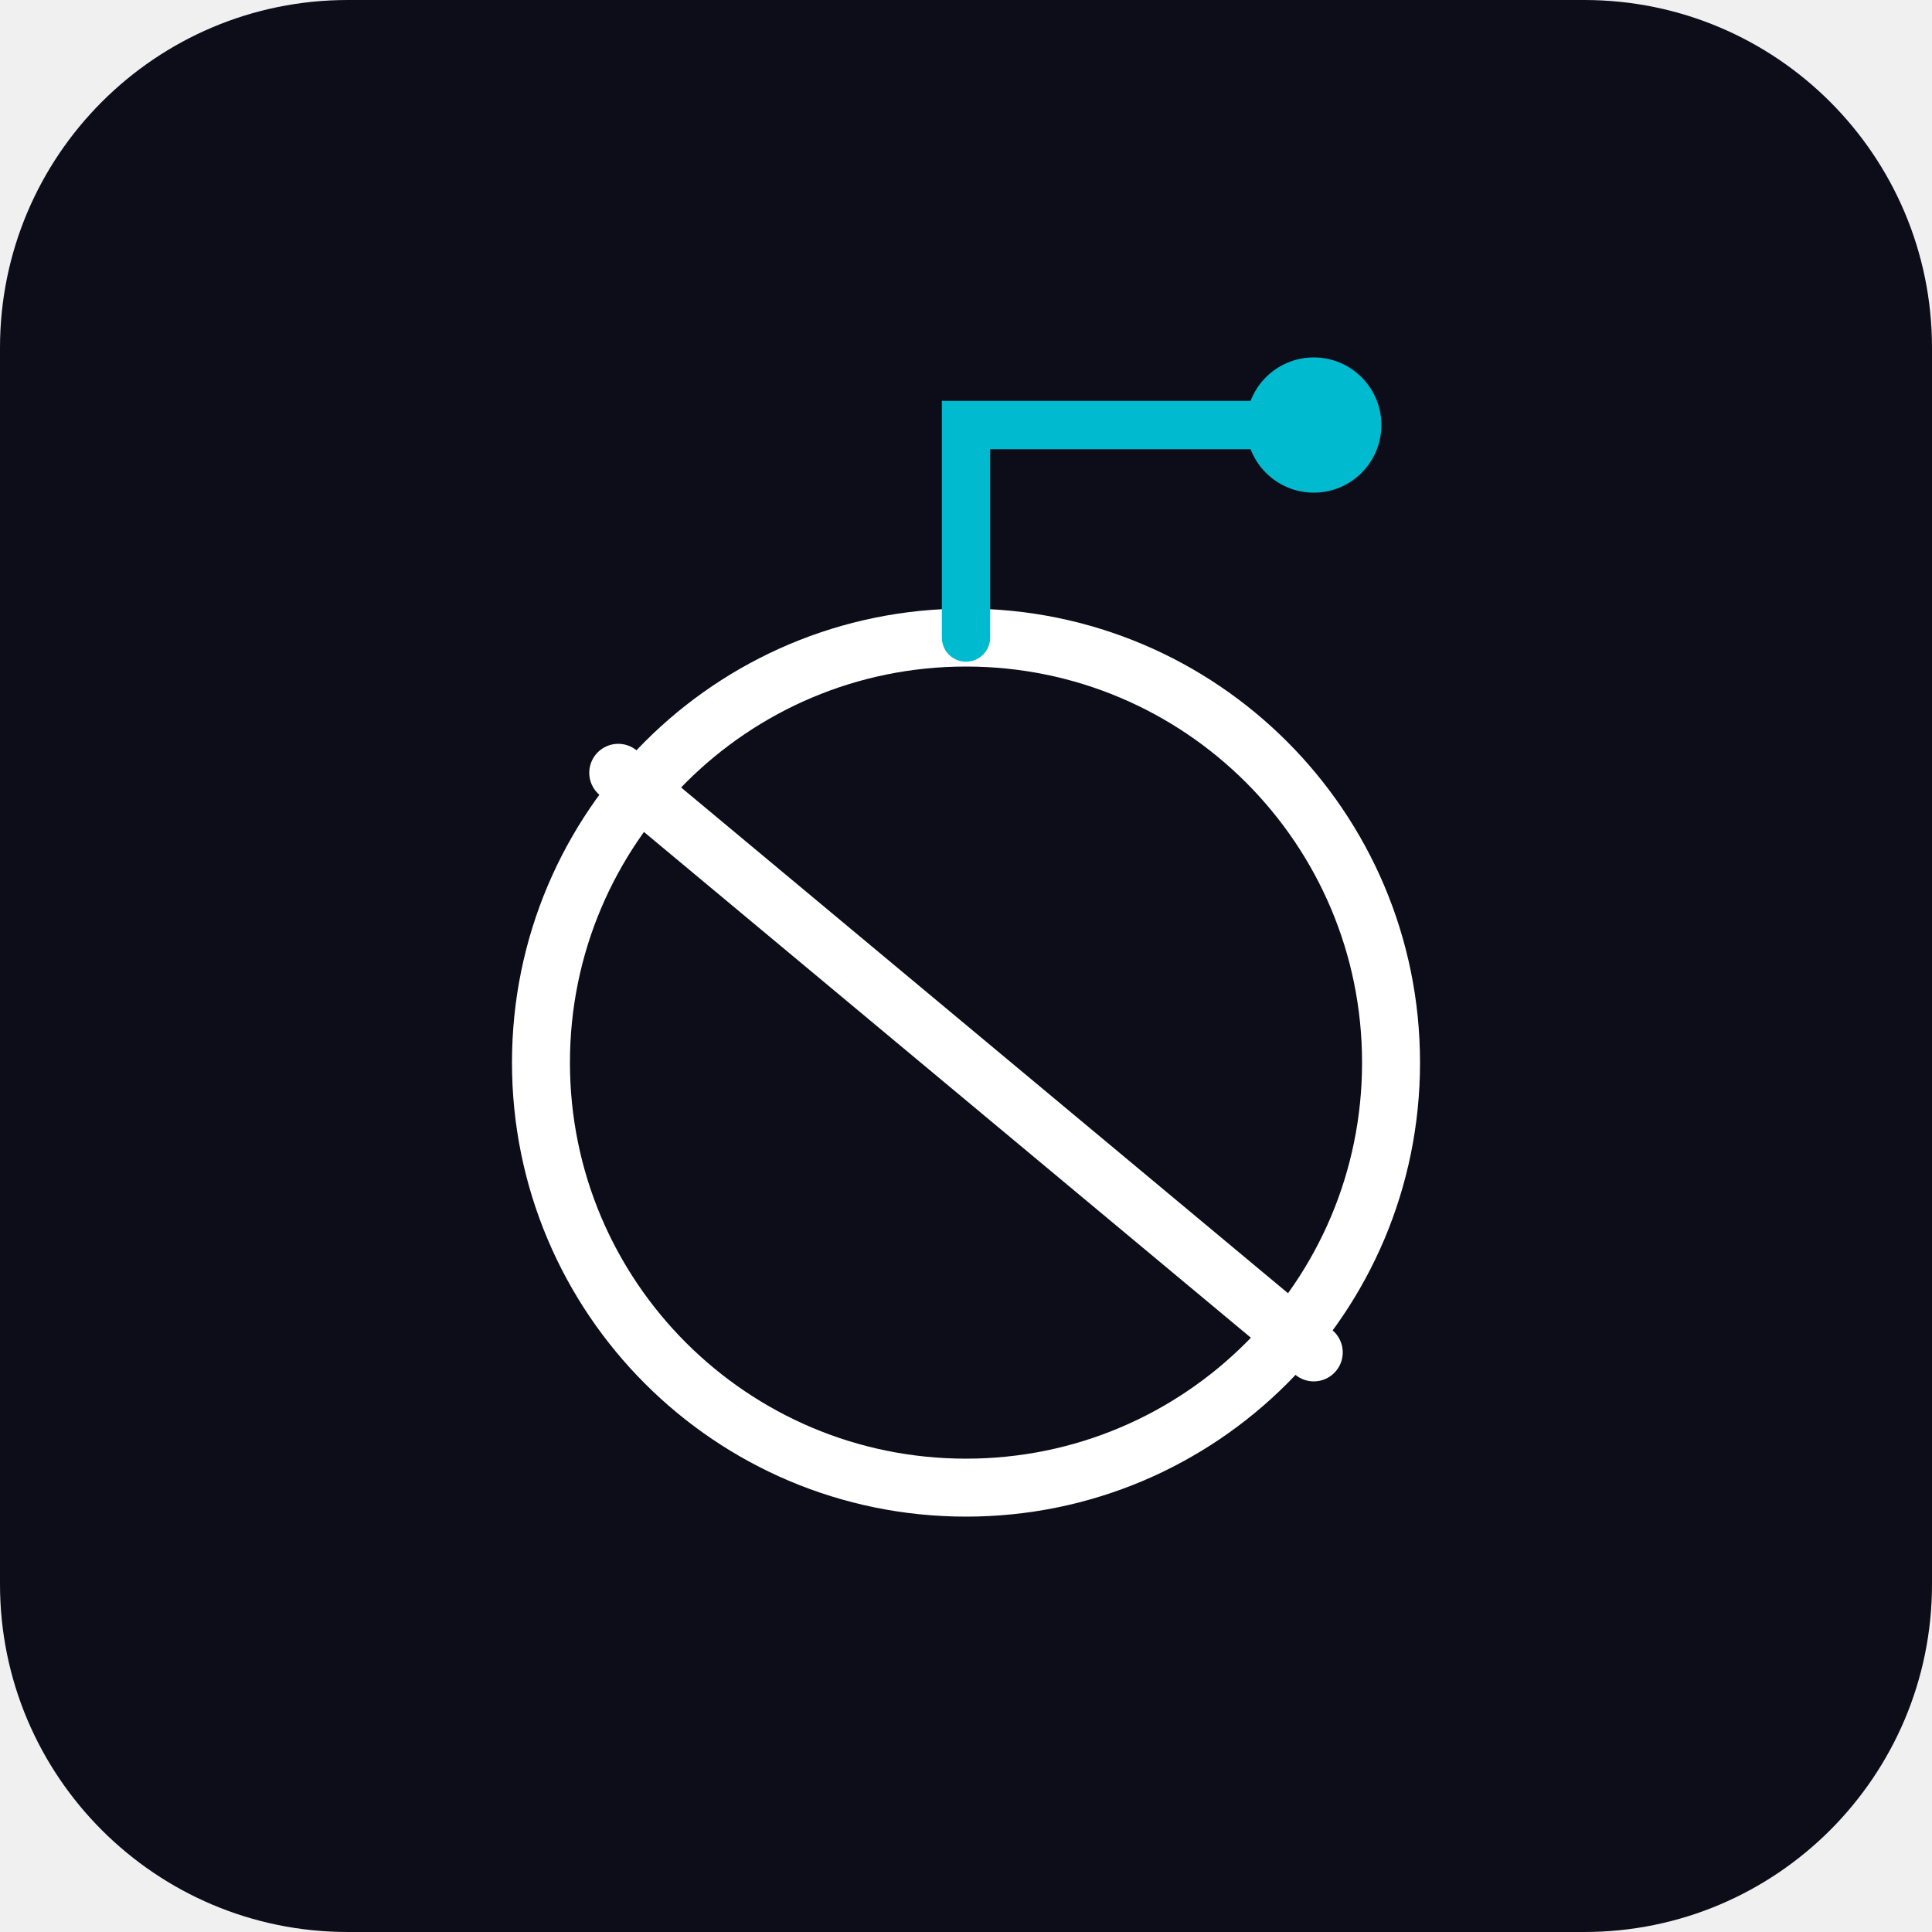
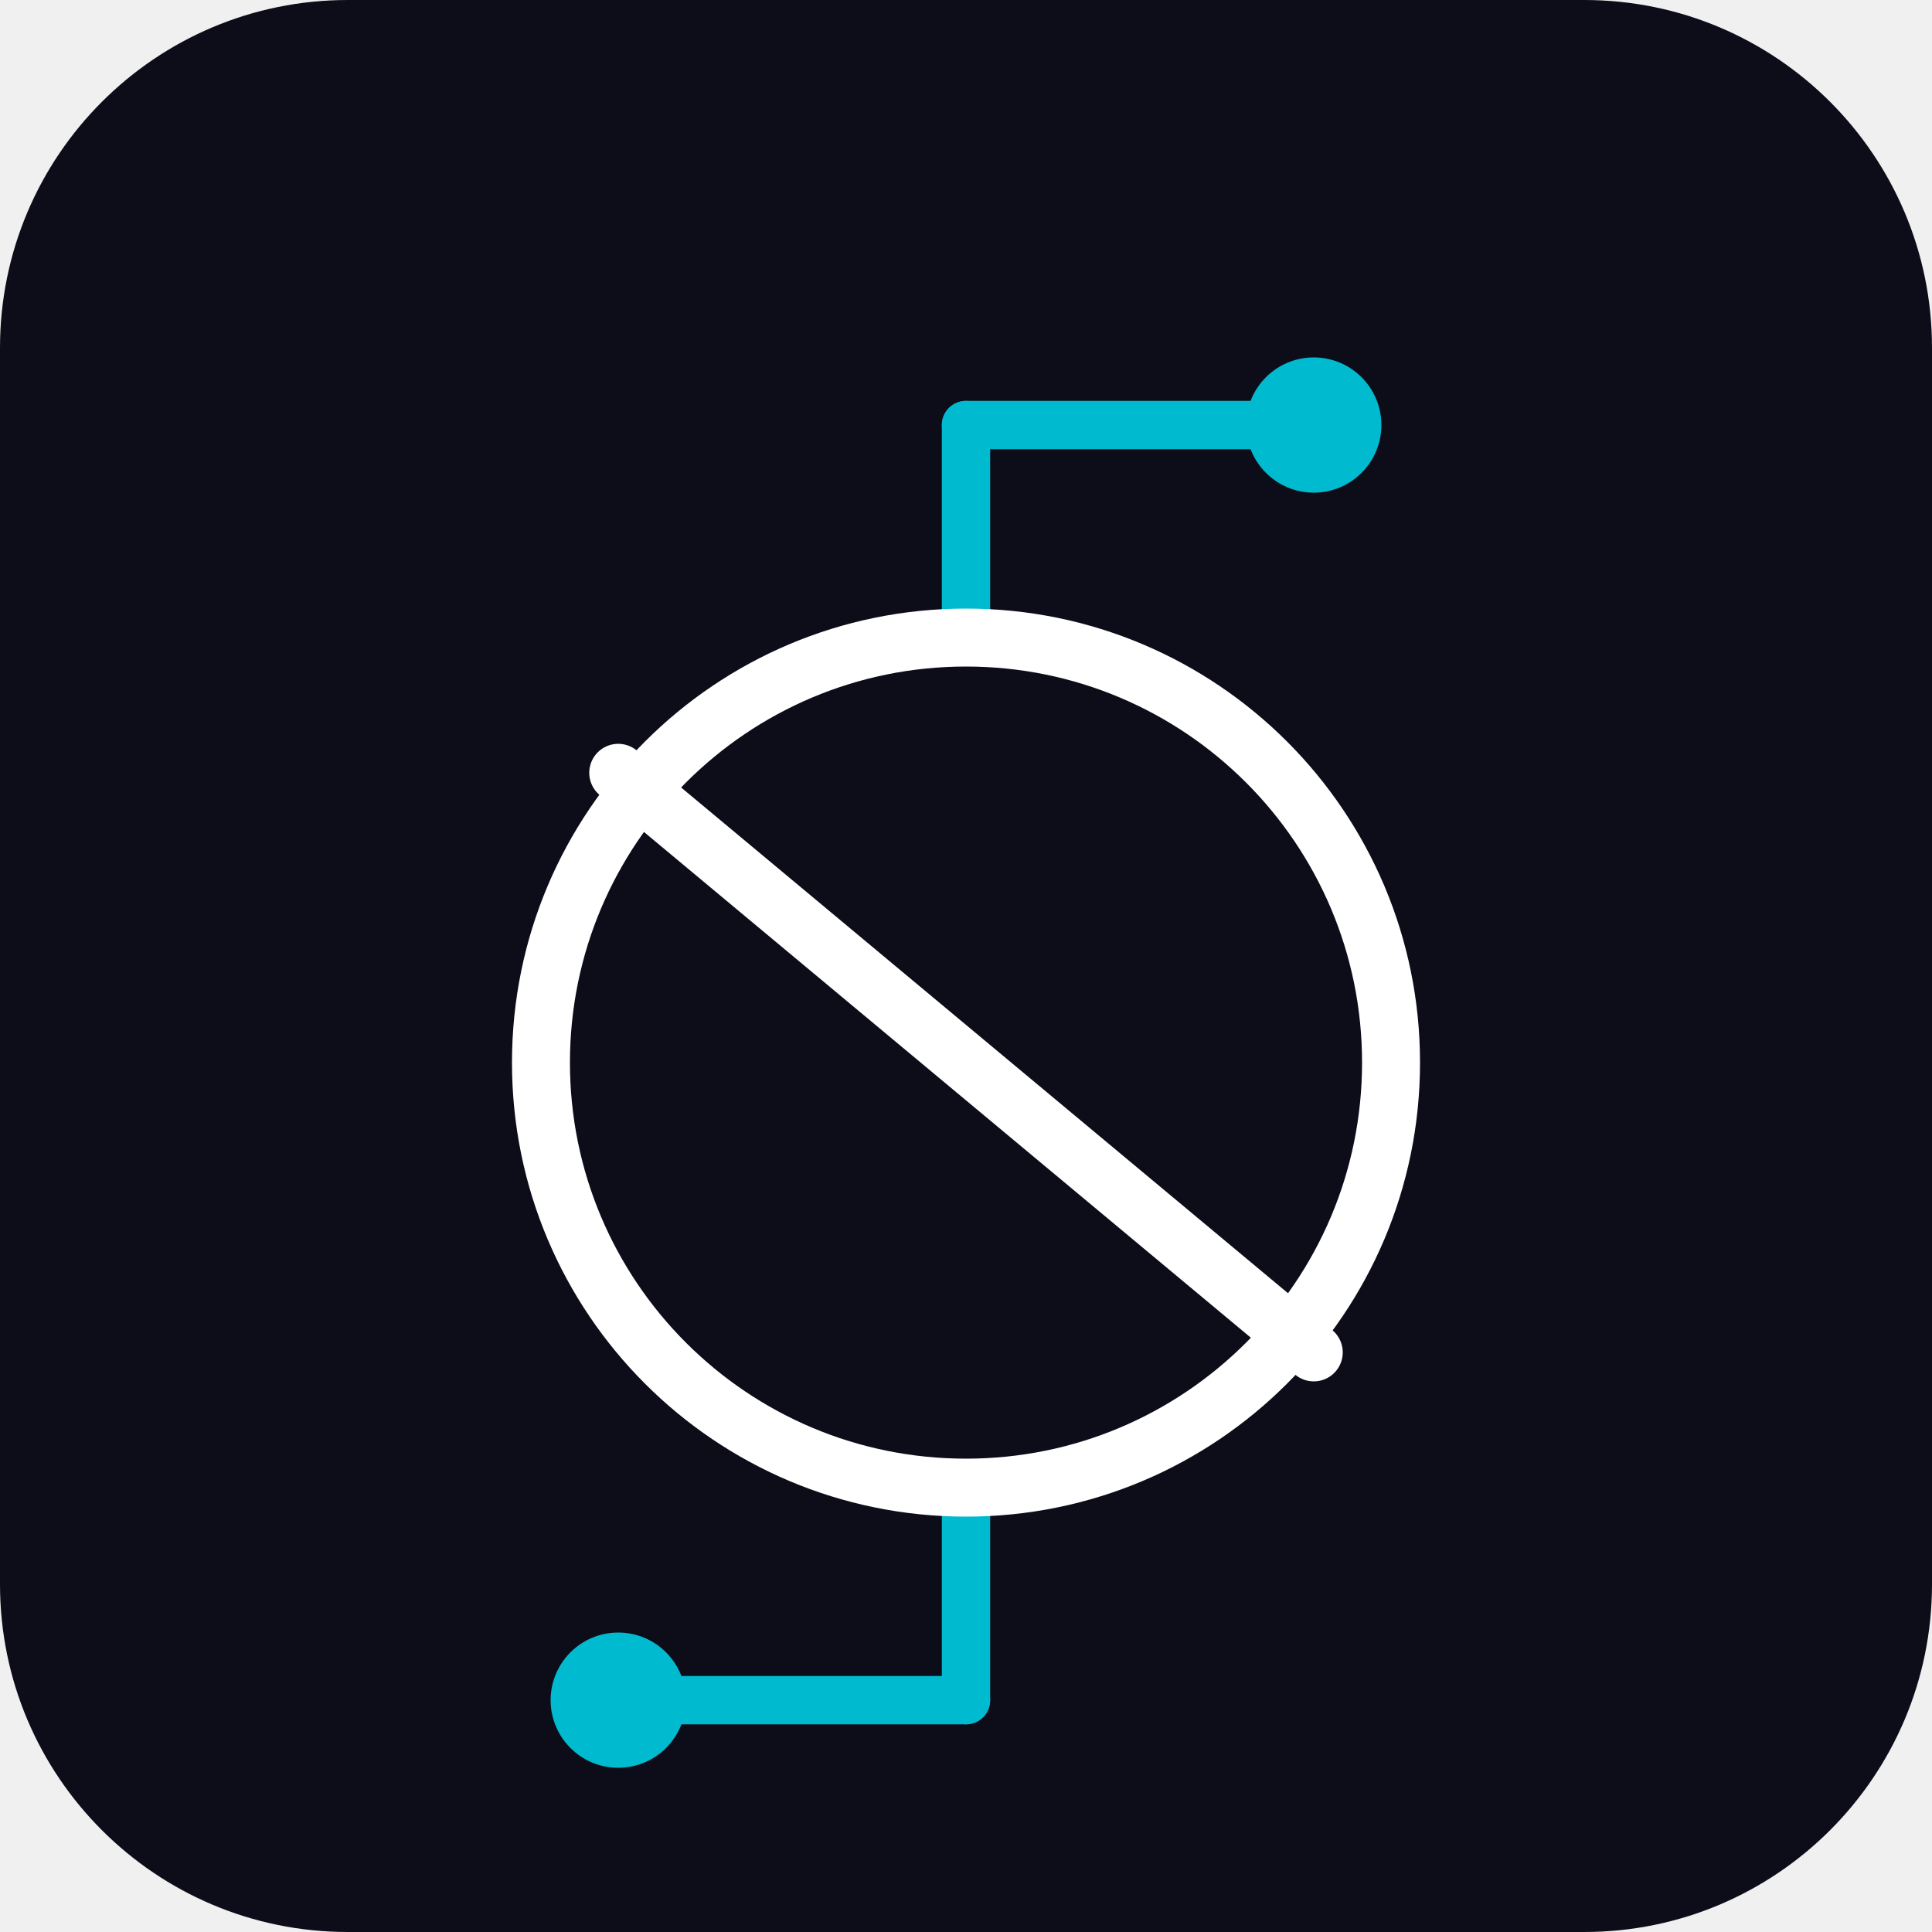
<svg xmlns="http://www.w3.org/2000/svg" viewBox="0 0 100 100">
  <rect width="100" height="100" fill="#0d0d1a" rx="18" />
+   <line x1="50" y1="33" x2="50" y2="22" stroke="#00BACF" stroke-width="2.5" stroke-linecap="round" />
+   <line x1="50" y1="22" x2="68" y2="22" stroke="#00BACF" stroke-width="2.5" stroke-linecap="round" />
+   <circle cx="68" cy="22" r="3.5" fill="#00BACF" />
+   <line x1="50" y1="77" x2="50" y2="88" stroke="#00BACF" stroke-width="2.5" stroke-linecap="round" />
+   <line x1="50" y1="88" x2="32" y2="88" stroke="#00BACF" stroke-width="2.5" stroke-linecap="round" />
+   <circle cx="32" cy="88" r="3.5" fill="#00BACF" />
  <circle cx="50" cy="55" r="22" fill="none" stroke="#ffffff" stroke-width="3" />
  <line x1="32" y1="40" x2="68" y2="70" stroke="#ffffff" stroke-width="3" stroke-linecap="round" />
-   <path d="M 50 33 L 50 22 L 68 22" stroke="#00BACF" stroke-width="2.5" fill="none" stroke-linecap="round" />
-   <circle cx="68" cy="22" r="3.5" fill="#00BACF" />
</svg>
